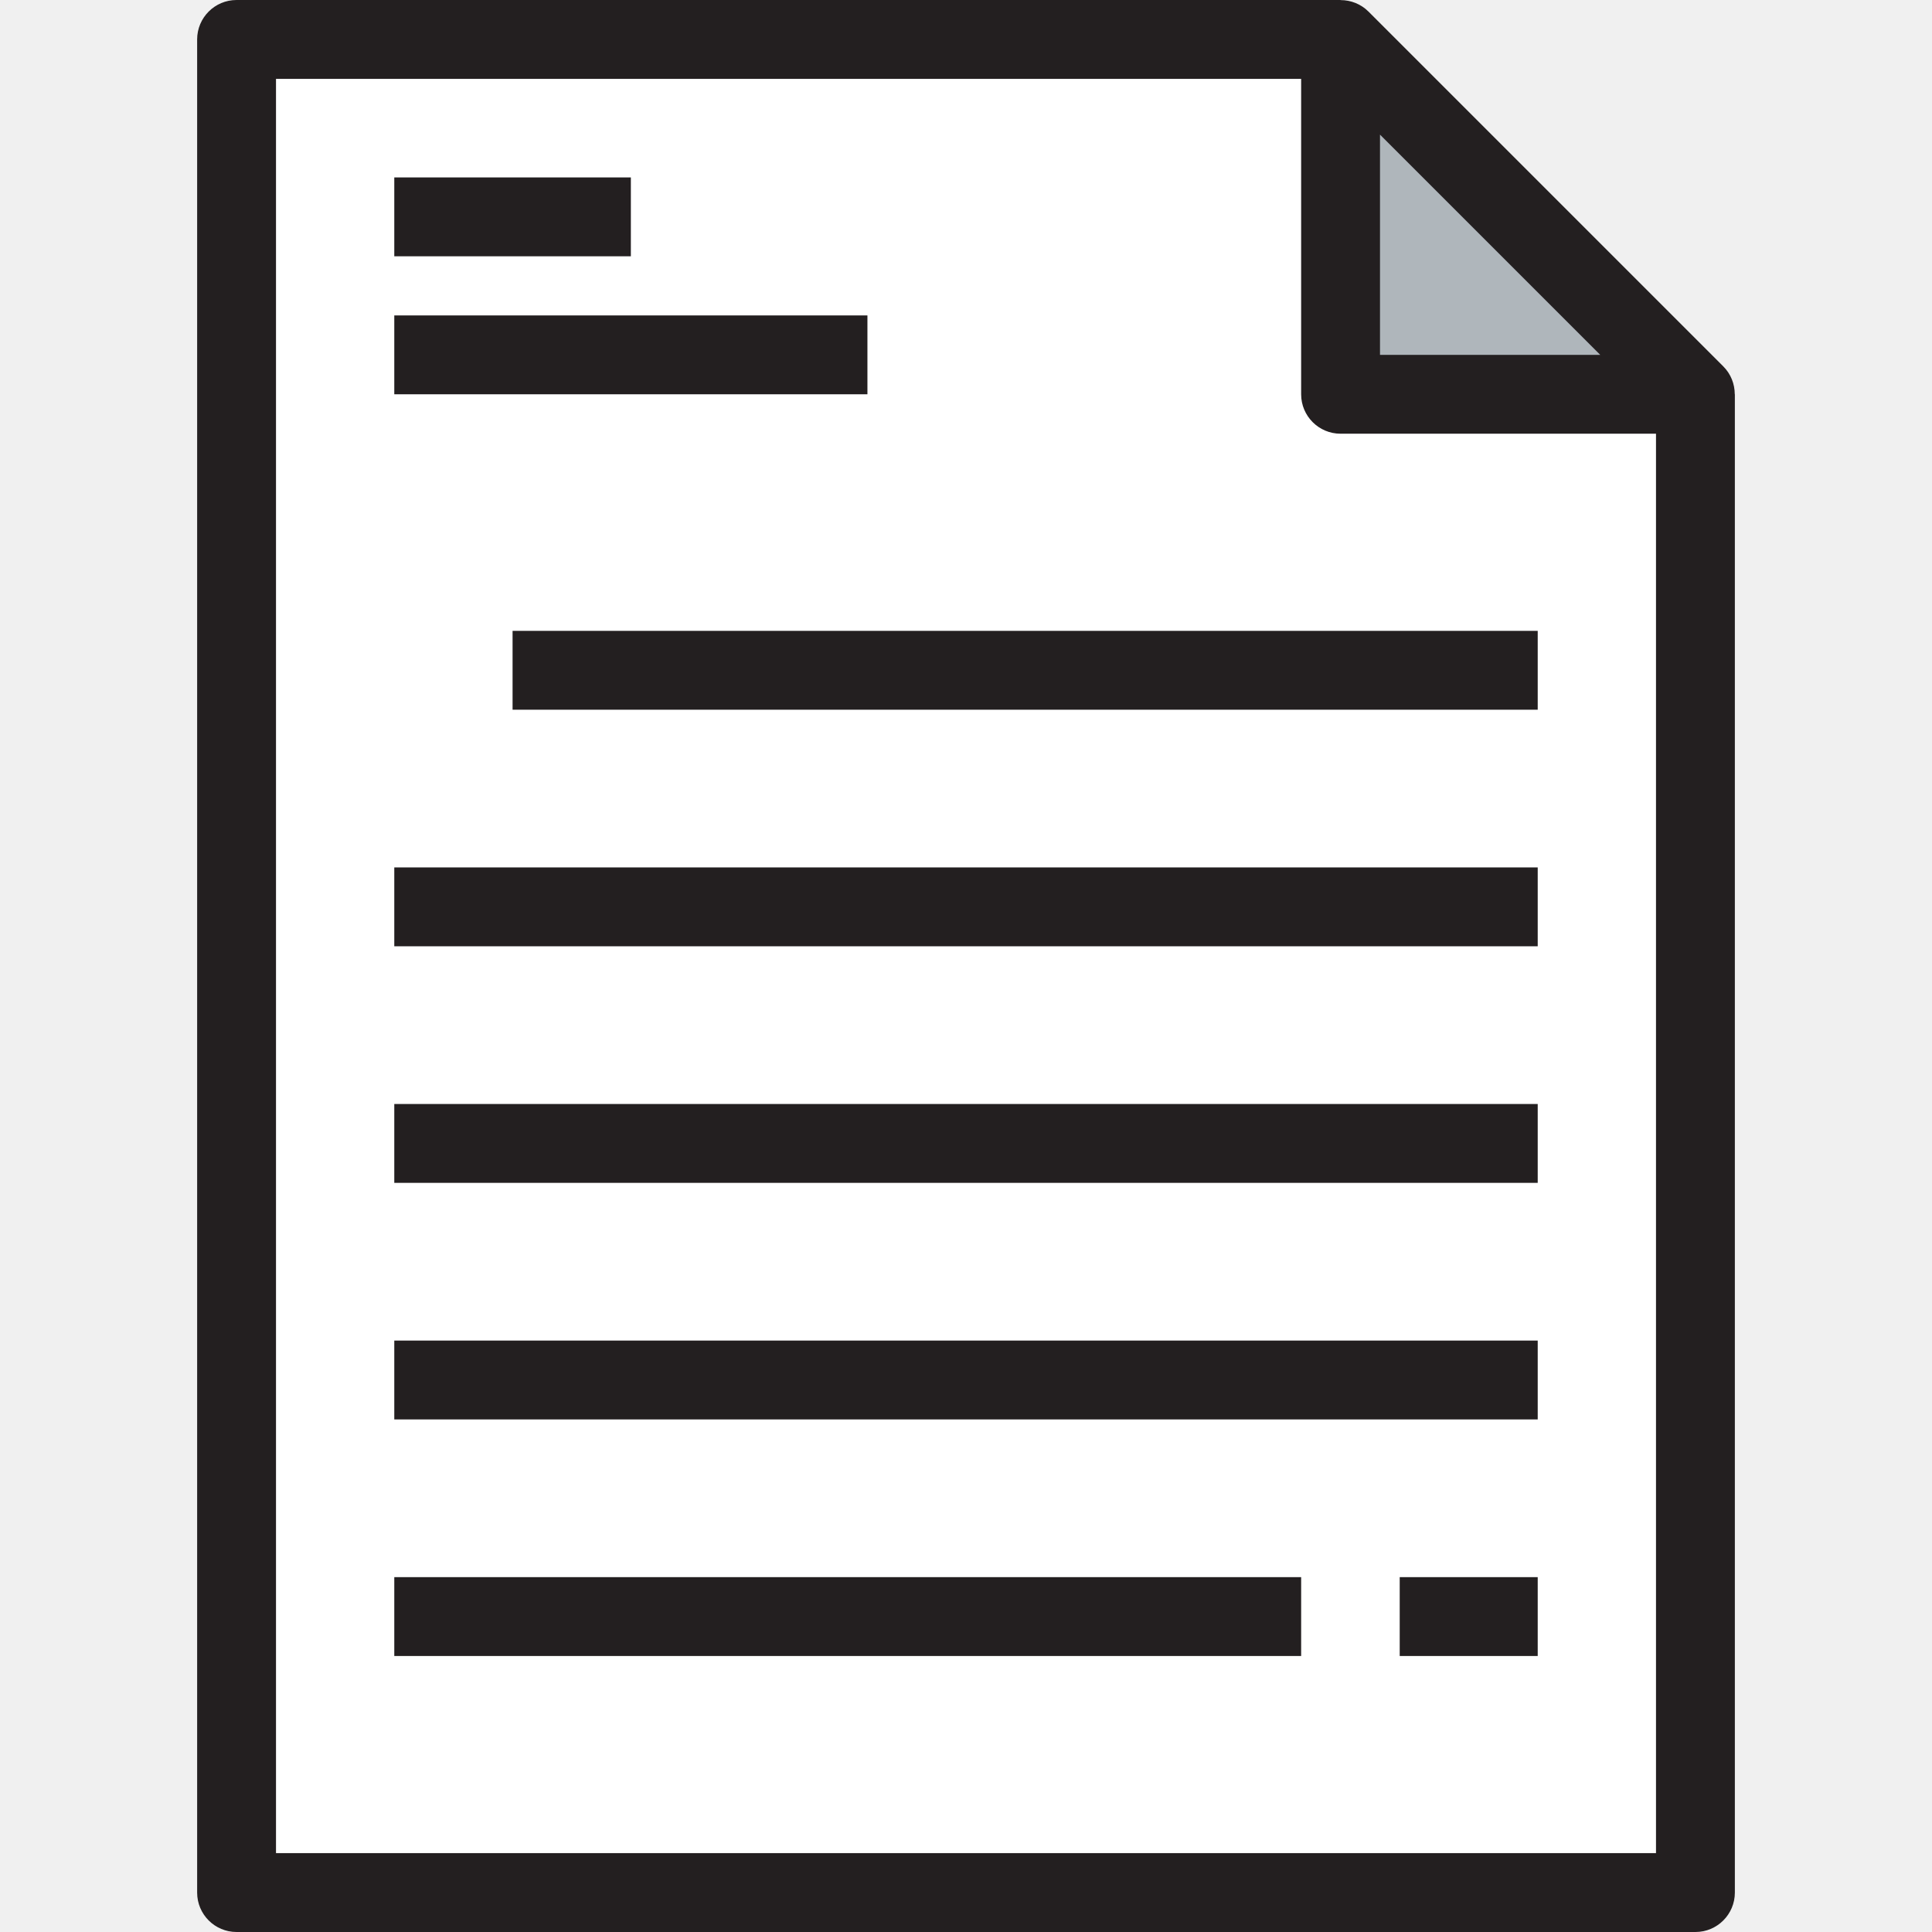
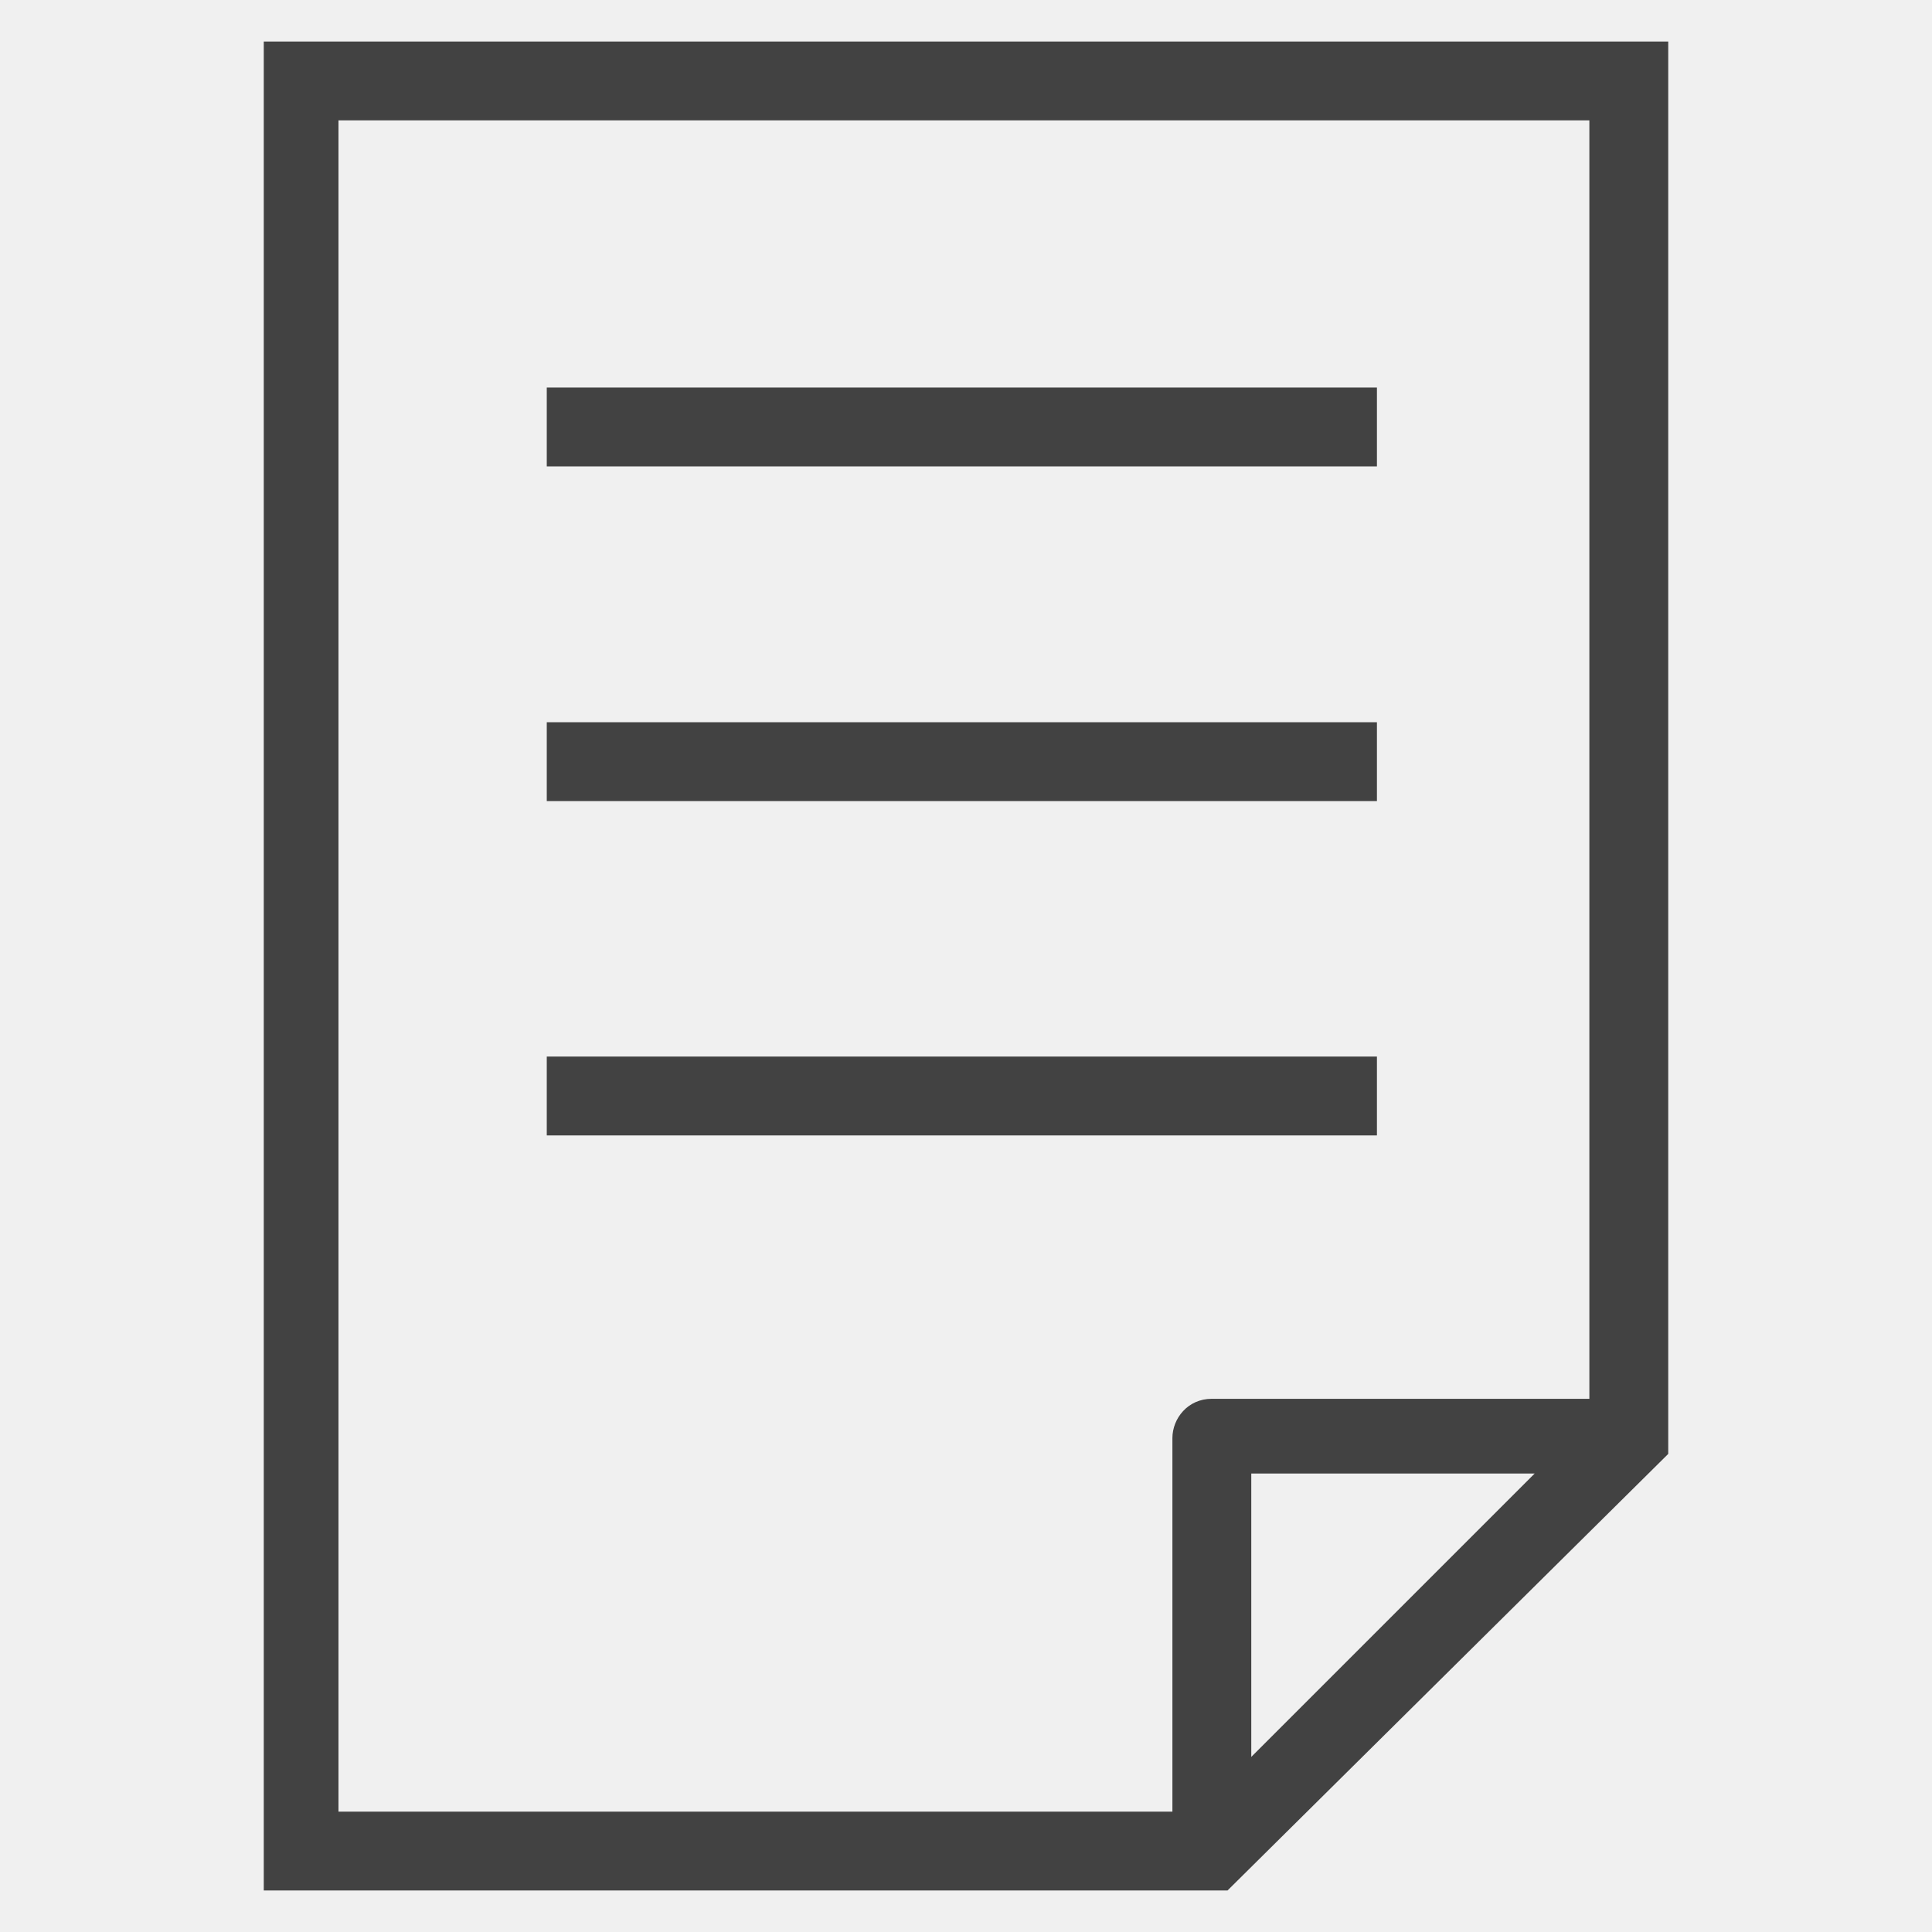
- <svg xmlns="http://www.w3.org/2000/svg" version="1.1" id="Layer_1" x="0px" y="0px" viewBox="0 0 490 490" style="enable-background:new 0 0 490 490;" xml:space="preserve">
+ <svg xmlns="http://www.w3.org/2000/svg" version="1.1" viewBox="0 0 512 512" enable-background="new 0 0 512 512">
  <g>
-     <g id="XMLID_25_">
-       <g>
-         <polygon style="fill:#AFB6BB;" points="430,100 340,100 340,10    " />
-         <polygon style="fill:#FFFFFF;" points="430,100 430,480 60,480 60,10 340,10 340,100    " />
-       </g>
-       <g>
-         <path style="fill:#231F20;" d="M439.976,100c-0.001-2.602-0.993-5.159-2.905-7.071l-90-90c-1.913-1.912-4.47-2.904-7.071-2.905V0     H60c-5.523,0-10,4.477-10,10v470c0,5.523,4.477,10,10,10h370c5.523,0,10-4.477,10-10V100H439.976z M350,34.142L405.858,90H350     V34.142z M70,470V20h260v80c0,5.523,4.477,10,10,10h80v360H70z" />
-         <rect x="130" y="160" style="fill:#231F20;" width="260" height="20" />
-         <rect x="100" y="220" style="fill:#231F20;" width="290" height="20" />
-         <rect x="100" y="280" style="fill:#231F20;" width="290" height="20" />
-         <rect x="100" y="340" style="fill:#231F20;" width="290" height="20" />
-         <rect x="100" y="400" style="fill:#231F20;" width="230" height="20" />
-         <rect x="355" y="400" style="fill:#231F20;" width="35" height="20" />
-         <rect x="100" y="45" style="fill:#231F20;" width="60" height="20" />
-         <rect x="100" y="80" style="fill:#231F20;" width="120" height="20" />
-       </g>
+     <g>
+       <path class="jp-icon2" fill="#424242" d="M69.9,11v490h255.4l116.8-115.7V11H69.9z M89.7,31.9h331.5v338.8H321.1c-6.3,0-10.4,5.2-10.4,10.4v99h-221V31.9z     M331.6,465.6v-75.1h75.1L331.6,465.6z" />
+       <rect class="jp-icon2" fill="#424242" width="220" x="144.9" y="102.7" height="20.9" />
+       <rect class="jp-icon2" fill="#424242" width="220" x="144.9" y="191.4" height="20.9" />
+       <rect class="jp-icon2" fill="#424242" width="220" x="144.9" y="280" height="20.9" />
    </g>
  </g>
-   <g>
- </g>
-   <g>
- </g>
-   <g>
- </g>
-   <g>
- </g>
-   <g>
- </g>
-   <g>
- </g>
-   <g>
- </g>
-   <g>
- </g>
-   <g>
- </g>
-   <g>
- </g>
-   <g>
- </g>
-   <g>
- </g>
-   <g>
- </g>
-   <g>
- </g>
-   <g>
- </g>
</svg>
